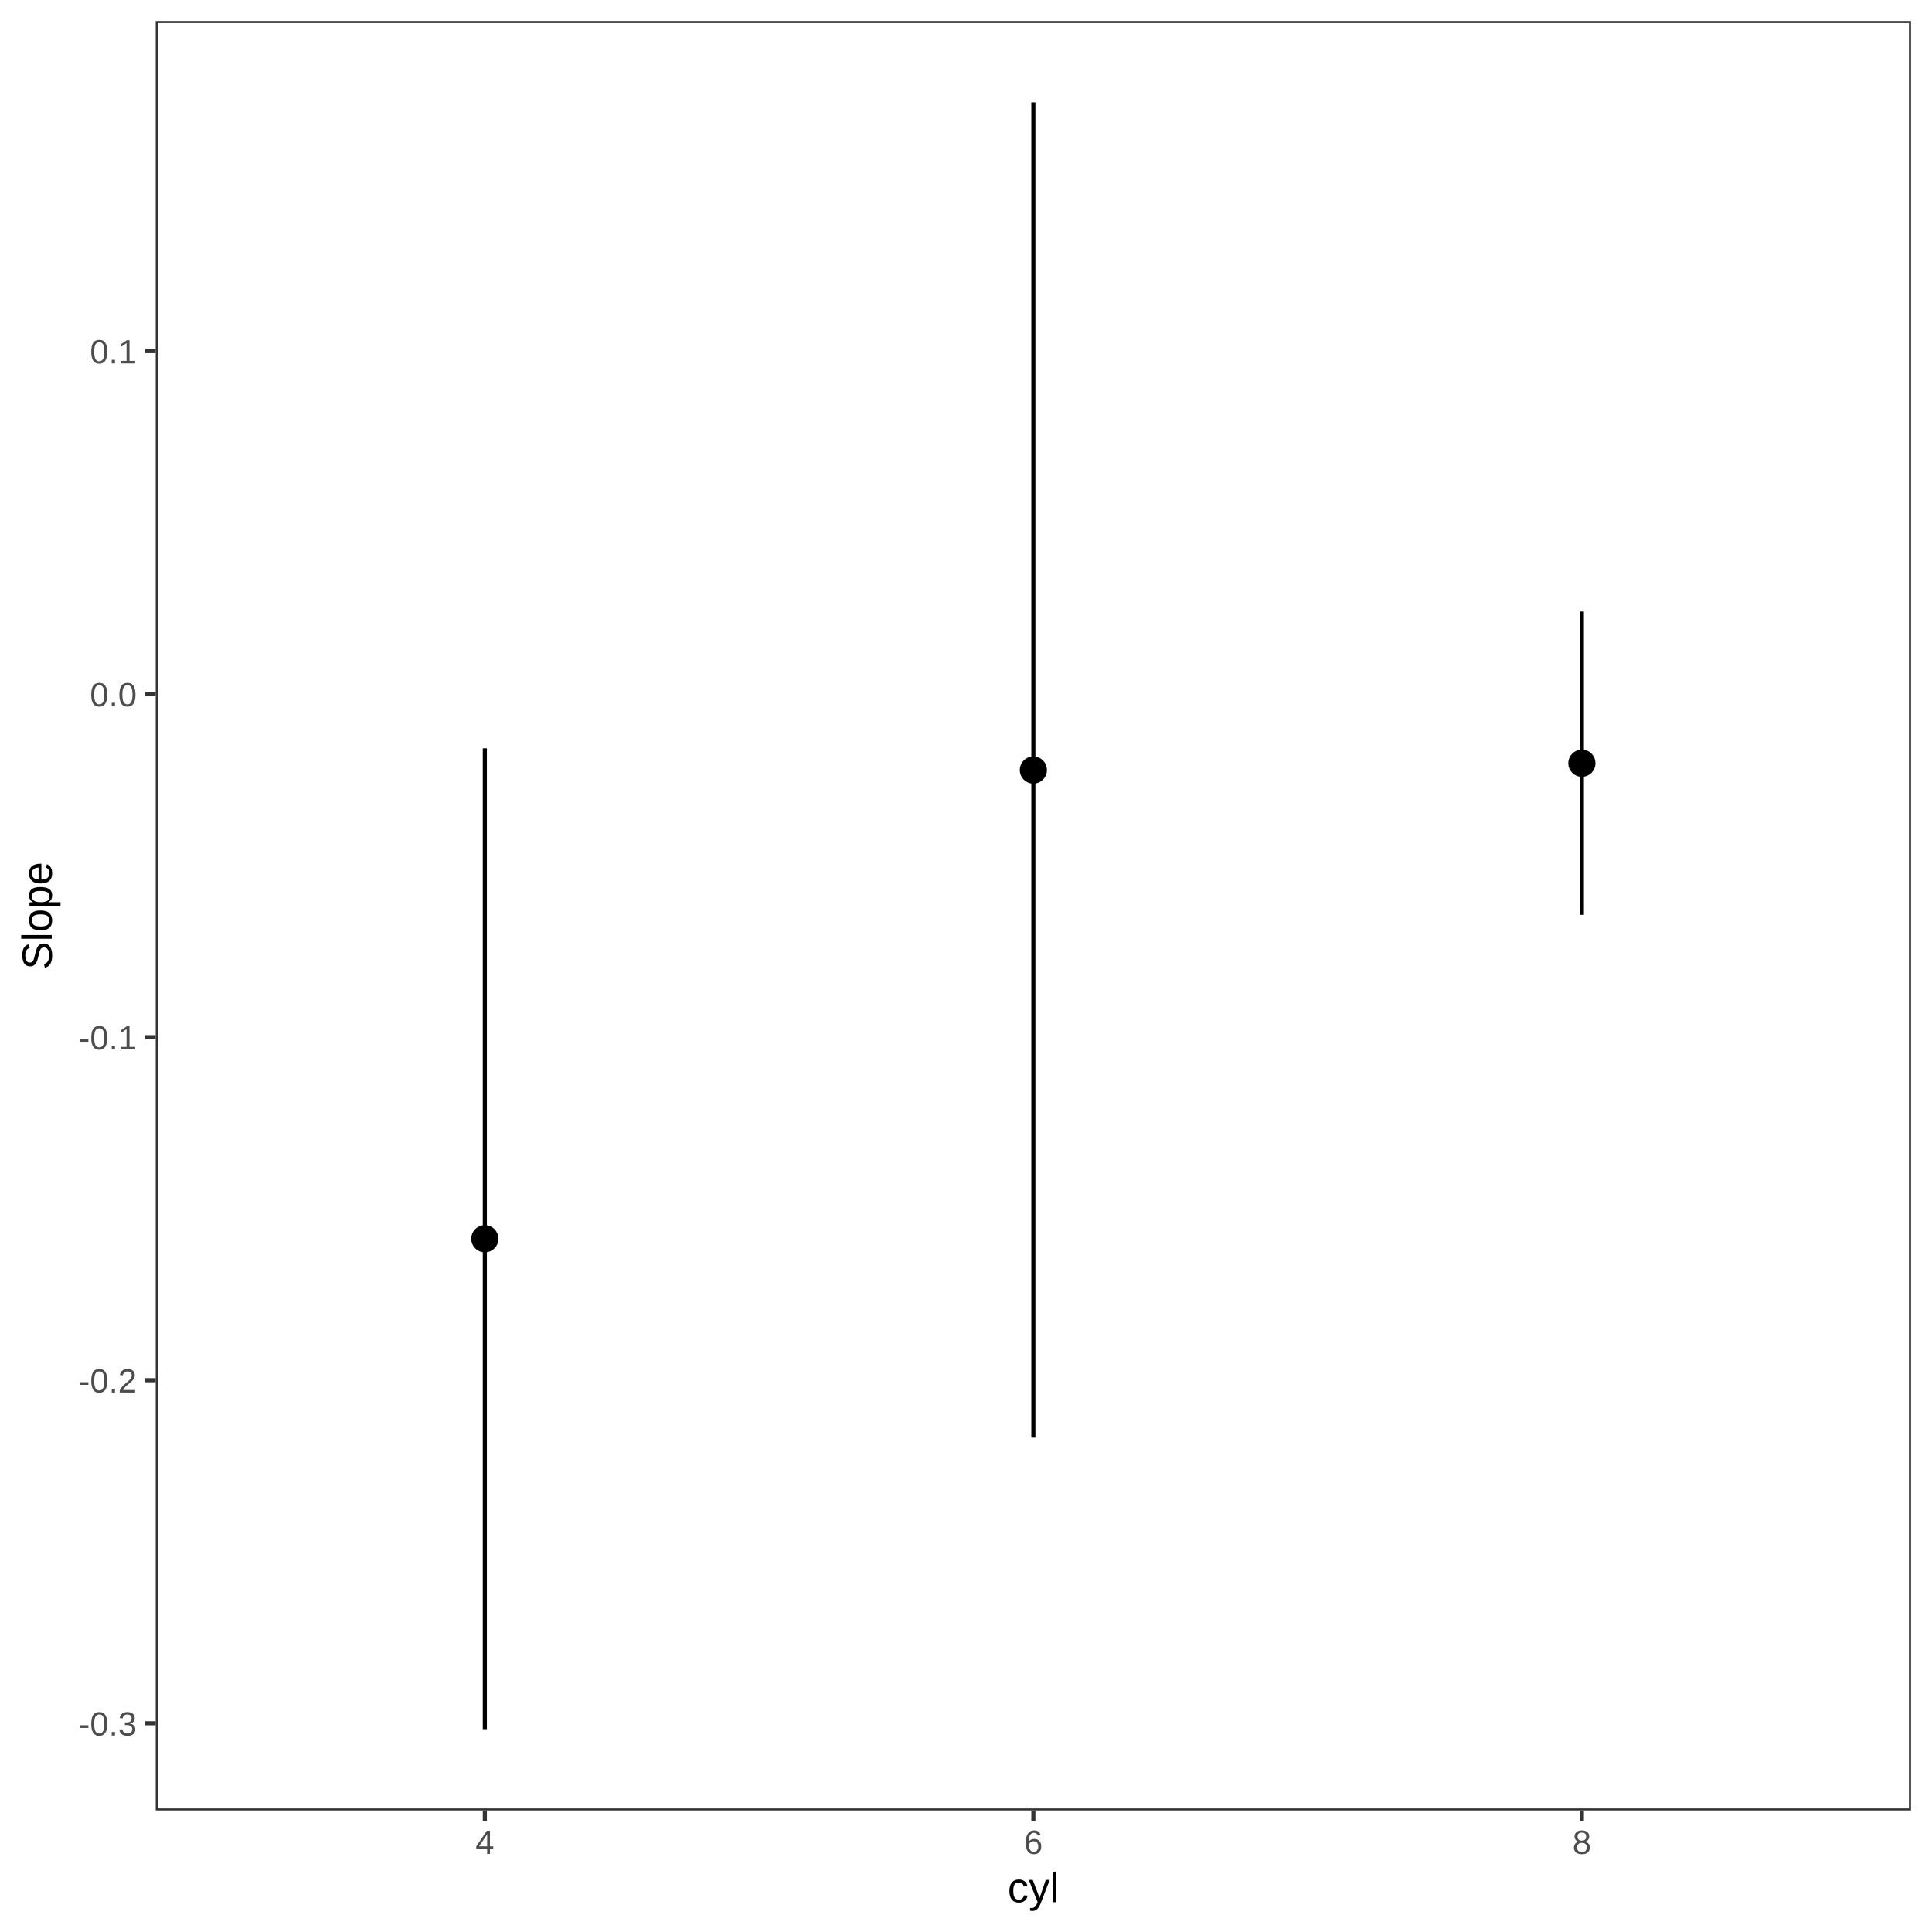
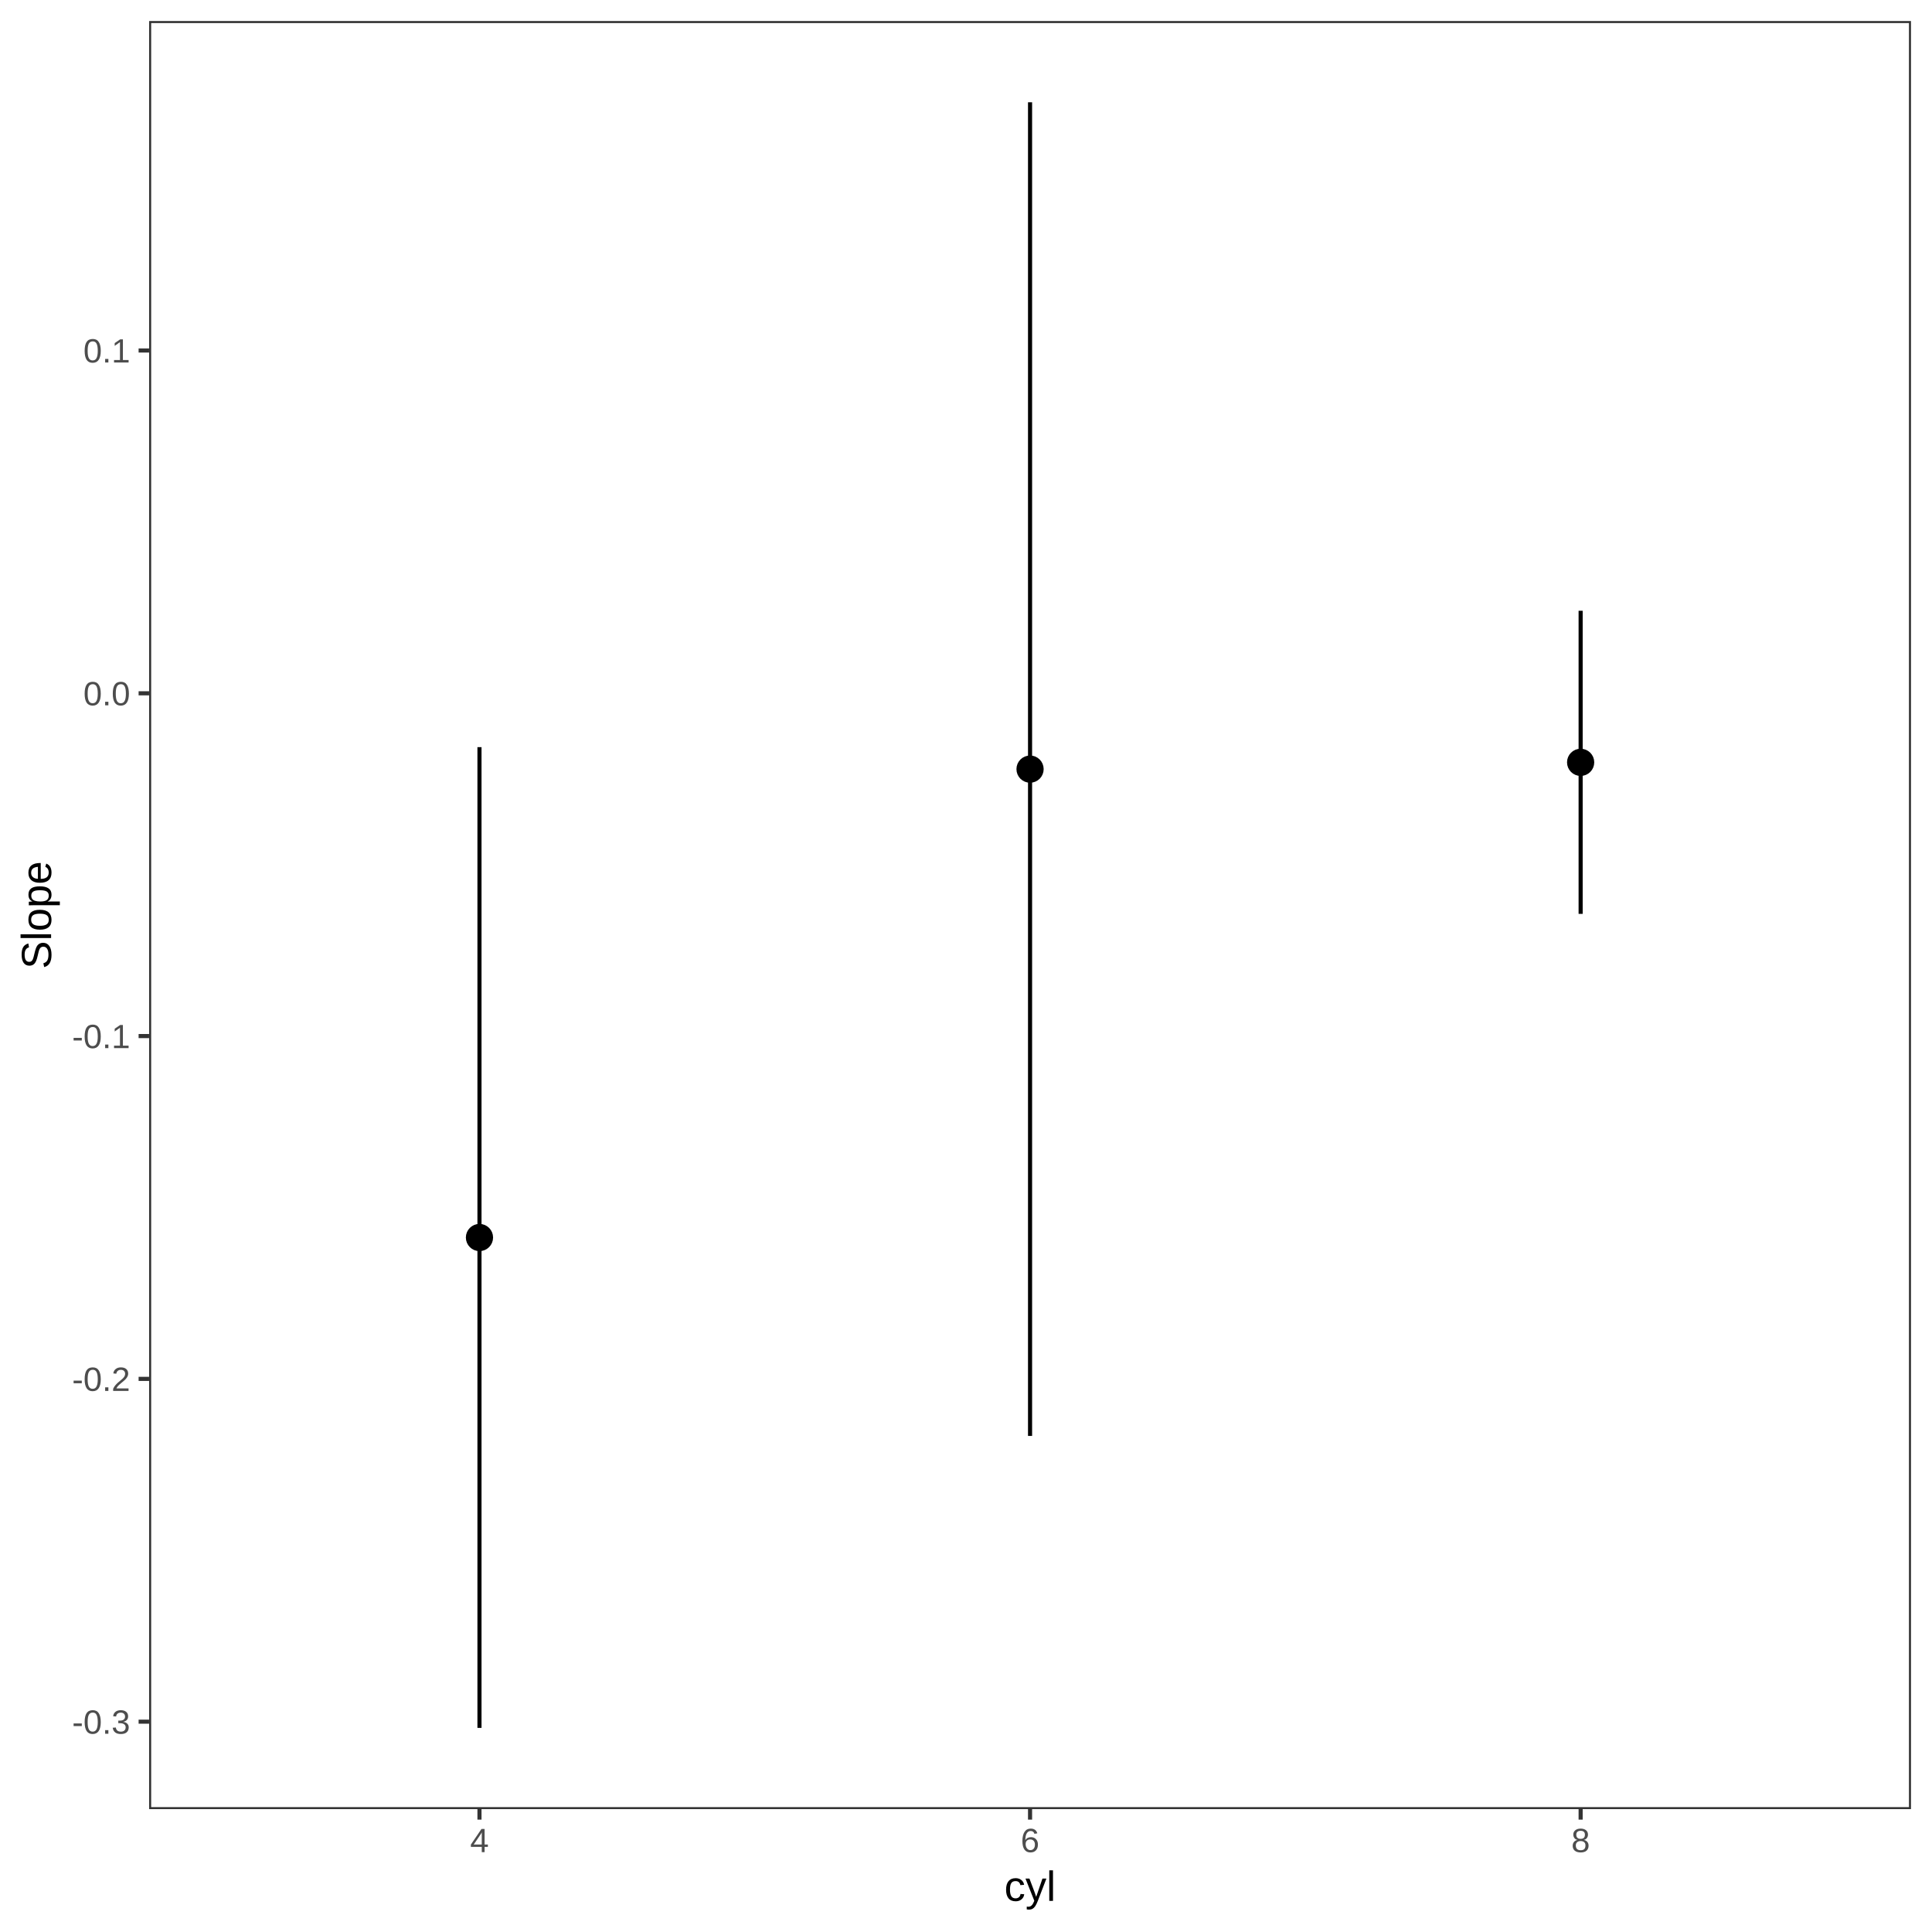
<svg xmlns="http://www.w3.org/2000/svg" class="svglite" width="504.00pt" height="504.00pt" viewBox="0 0 504.00 504.00">
  <defs>
    <style type="text/css">
    .svglite line, .svglite polyline, .svglite polygon, .svglite path, .svglite rect, .svglite circle {
      fill: none;
      stroke: #000000;
      stroke-linecap: round;
      stroke-linejoin: round;
      stroke-miterlimit: 10.00;
    }
    .svglite text {
      white-space: pre;
    }
  </style>
  </defs>
  <rect width="100%" height="100%" style="stroke: none; fill: #FFFFFF;" />
  <defs>
    <clipPath id="cpMC4wMHw1MDQuMDB8MC4wMHw1MDQuMDA=">
      <rect x="0.00" y="0.00" width="504.00" height="504.00" />
    </clipPath>
  </defs>
  <g clip-path="url(#cpMC4wMHw1MDQuMDB8MC4wMHw1MDQuMDA=)">
-     <rect x="0.00" y="0.00" width="504.00" height="504.00" style="stroke-width: 1.07; stroke: #FFFFFF; fill: #FFFFFF;" />
+     <rect x="0" y="0.00" width="504.00" height="504.00" style="stroke-width: 1.07; stroke: #FFFFFF; fill: #FFFFFF;" />
  </g>
  <defs>
-     <clipPath id="cpNDAuNjJ8NDk4LjUyfDUuNDh8NDcyLjI5">
-       <rect x="40.62" y="5.48" width="457.90" height="466.82" />
+     <clipPath id="cpMzguOTB8NDk4LjUyfDUuNDh8NDcxLjk1">
+       <rect x="38.90" y="5.48" width="459.62" height="466.47" />
    </clipPath>
  </defs>
-   <g clip-path="url(#cpNDAuNjJ8NDk4LjUyfDUuNDh8NDcyLjI5)">
-     <rect x="40.62" y="5.48" width="457.90" height="466.82" style="stroke-width: 1.07; stroke: none; fill: #FFFFFF;" />
-     <line x1="126.48" y1="451.08" x2="126.48" y2="195.22" style="stroke-width: 1.07; stroke-linecap: butt;" />
-     <line x1="269.57" y1="375.04" x2="269.57" y2="26.70" style="stroke-width: 1.07; stroke-linecap: butt;" />
-     <line x1="412.66" y1="238.66" x2="412.66" y2="159.53" style="stroke-width: 1.07; stroke-linecap: butt;" />
-     <circle cx="126.48" cy="323.15" r="2.84" style="stroke-width: 1.42; fill: #000000;" />
-     <circle cx="269.57" cy="200.87" r="2.84" style="stroke-width: 1.42; fill: #000000;" />
-     <circle cx="412.66" cy="199.10" r="2.84" style="stroke-width: 1.42; fill: #000000;" />
-     <rect x="40.62" y="5.48" width="457.90" height="466.82" style="stroke-width: 1.07; stroke: #333333;" />
+   <g clip-path="url(#cpMzguOTB8NDk4LjUyfDUuNDh8NDcxLjk1)">
+     <rect x="38.90" y="5.48" width="459.62" height="466.47" style="stroke-width: 1.07; stroke: none; fill: #FFFFFF;" />
+     <line x1="268.71" y1="374.59" x2="268.71" y2="26.68" style="stroke-width: 1.07; stroke-linecap: butt;" />
+     <line x1="125.08" y1="450.75" x2="125.08" y2="194.91" style="stroke-width: 1.07; stroke-linecap: butt;" />
+     <line x1="412.34" y1="238.40" x2="412.34" y2="159.33" style="stroke-width: 1.07; stroke-linecap: butt;" />
+     <circle cx="268.71" cy="200.64" r="2.84" style="stroke-width: 1.42; fill: #000000;" />
+     <circle cx="125.08" cy="322.83" r="2.84" style="stroke-width: 1.42; fill: #000000;" />
+     <circle cx="412.34" cy="198.87" r="2.84" style="stroke-width: 1.42; fill: #000000;" />
+     <rect x="38.90" y="5.48" width="459.62" height="466.47" style="stroke-width: 1.07; stroke: #333333;" />
  </g>
  <g clip-path="url(#cpMC4wMHw1MDQuMDB8MC4wMHw1MDQuMDA=)">
-     <text x="35.69" y="452.76" text-anchor="end" style="font-size: 8.80px;fill: #4D4D4D; font-family: &quot;Arial&quot;;" textLength="17.16px" lengthAdjust="spacingAndGlyphs">-0.3</text>
-     <text x="35.69" y="363.27" text-anchor="end" style="font-size: 8.80px;fill: #4D4D4D; font-family: &quot;Arial&quot;;" textLength="17.16px" lengthAdjust="spacingAndGlyphs">-0.2</text>
-     <text x="35.69" y="273.77" text-anchor="end" style="font-size: 8.80px;fill: #4D4D4D; font-family: &quot;Arial&quot;;" textLength="17.16px" lengthAdjust="spacingAndGlyphs">-0.1</text>
-     <text x="35.69" y="184.28" text-anchor="end" style="font-size: 8.80px;fill: #4D4D4D; font-family: &quot;Arial&quot;;" textLength="13.98px" lengthAdjust="spacingAndGlyphs">0.0</text>
-     <text x="35.69" y="94.79" text-anchor="end" style="font-size: 8.80px;fill: #4D4D4D; font-family: &quot;Arial&quot;;" textLength="13.98px" lengthAdjust="spacingAndGlyphs">0.1</text>
-     <polyline points="37.88,449.55 40.62,449.55 " style="stroke-width: 1.07; stroke: #333333; stroke-linecap: butt;" />
-     <polyline points="37.88,360.06 40.62,360.06 " style="stroke-width: 1.07; stroke: #333333; stroke-linecap: butt;" />
-     <polyline points="37.88,270.57 40.62,270.57 " style="stroke-width: 1.07; stroke: #333333; stroke-linecap: butt;" />
-     <polyline points="37.88,181.07 40.62,181.07 " style="stroke-width: 1.07; stroke: #333333; stroke-linecap: butt;" />
-     <polyline points="37.88,91.58 40.62,91.58 " style="stroke-width: 1.07; stroke: #333333; stroke-linecap: butt;" />
-     <polyline points="126.48,475.03 126.48,472.29 " style="stroke-width: 1.07; stroke: #333333; stroke-linecap: butt;" />
-     <polyline points="269.57,475.03 269.57,472.29 " style="stroke-width: 1.07; stroke: #333333; stroke-linecap: butt;" />
-     <polyline points="412.66,475.03 412.66,472.29 " style="stroke-width: 1.07; stroke: #333333; stroke-linecap: butt;" />
-     <text x="126.48" y="483.64" text-anchor="middle" style="font-size: 8.80px;fill: #4D4D4D; font-family: &quot;Arial&quot;;" textLength="5.59px" lengthAdjust="spacingAndGlyphs">4</text>
-     <text x="269.57" y="483.64" text-anchor="middle" style="font-size: 8.80px;fill: #4D4D4D; font-family: &quot;Arial&quot;;" textLength="5.59px" lengthAdjust="spacingAndGlyphs">6</text>
-     <text x="412.66" y="483.64" text-anchor="middle" style="font-size: 8.80px;fill: #4D4D4D; font-family: &quot;Arial&quot;;" textLength="5.59px" lengthAdjust="spacingAndGlyphs">8</text>
-     <text x="269.57" y="496.23" text-anchor="middle" style="font-size: 11.00px; font-family: &quot;Arial&quot;;" textLength="15.62px" lengthAdjust="spacingAndGlyphs">cyl</text>
-     <text transform="translate(13.50,238.89) rotate(-90)" text-anchor="middle" style="font-size: 11.00px; font-family: &quot;Arial&quot;;" textLength="30.53px" lengthAdjust="spacingAndGlyphs">Slope</text>
+     <text x="33.97" y="452.28" text-anchor="end" style="font-size: 8.80px;fill: #4D4D4D; font-family: &quot;Liberation Sans&quot;;" textLength="15.25px" lengthAdjust="spacingAndGlyphs">-0.3</text>
+     <text x="33.97" y="362.85" text-anchor="end" style="font-size: 8.80px;fill: #4D4D4D; font-family: &quot;Liberation Sans&quot;;" textLength="15.25px" lengthAdjust="spacingAndGlyphs">-0.2</text>
+     <text x="33.97" y="273.43" text-anchor="end" style="font-size: 8.80px;fill: #4D4D4D; font-family: &quot;Liberation Sans&quot;;" textLength="15.25px" lengthAdjust="spacingAndGlyphs">-0.1</text>
+     <text x="33.97" y="184.00" text-anchor="end" style="font-size: 8.80px;fill: #4D4D4D; font-family: &quot;Liberation Sans&quot;;" textLength="12.42px" lengthAdjust="spacingAndGlyphs">0.0</text>
+     <text x="33.97" y="94.57" text-anchor="end" style="font-size: 8.80px;fill: #4D4D4D; font-family: &quot;Liberation Sans&quot;;" textLength="12.42px" lengthAdjust="spacingAndGlyphs">0.1</text>
+     <polyline points="36.16,449.13 38.90,449.13 " style="stroke-width: 1.07; stroke: #333333; stroke-linecap: butt;" />
+     <polyline points="36.16,359.71 38.90,359.71 " style="stroke-width: 1.07; stroke: #333333; stroke-linecap: butt;" />
+     <polyline points="36.16,270.28 38.90,270.28 " style="stroke-width: 1.07; stroke: #333333; stroke-linecap: butt;" />
+     <polyline points="36.16,180.86 38.90,180.86 " style="stroke-width: 1.07; stroke: #333333; stroke-linecap: butt;" />
+     <polyline points="36.16,91.43 38.90,91.43 " style="stroke-width: 1.07; stroke: #333333; stroke-linecap: butt;" />
+     <polyline points="125.08,474.69 125.08,471.95 " style="stroke-width: 1.07; stroke: #333333; stroke-linecap: butt;" />
+     <polyline points="268.71,474.69 268.71,471.95 " style="stroke-width: 1.07; stroke: #333333; stroke-linecap: butt;" />
+     <polyline points="412.34,474.69 412.34,471.95 " style="stroke-width: 1.07; stroke: #333333; stroke-linecap: butt;" />
+     <text x="125.08" y="483.17" text-anchor="middle" style="font-size: 8.80px;fill: #4D4D4D; font-family: &quot;Liberation Sans&quot;;" textLength="5.03px" lengthAdjust="spacingAndGlyphs">4</text>
+     <text x="268.71" y="483.17" text-anchor="middle" style="font-size: 8.80px;fill: #4D4D4D; font-family: &quot;Liberation Sans&quot;;" textLength="5.03px" lengthAdjust="spacingAndGlyphs">6</text>
+     <text x="412.34" y="483.17" text-anchor="middle" style="font-size: 8.80px;fill: #4D4D4D; font-family: &quot;Liberation Sans&quot;;" textLength="5.03px" lengthAdjust="spacingAndGlyphs">8</text>
+     <text x="268.71" y="495.88" text-anchor="middle" style="font-size: 11.00px; font-family: &quot;Liberation Sans&quot;;" textLength="13.72px" lengthAdjust="spacingAndGlyphs">cyl</text>
+     <text transform="translate(13.33,238.71) rotate(-90)" text-anchor="middle" style="font-size: 11.00px; font-family: &quot;Liberation Sans&quot;;" textLength="28.50px" lengthAdjust="spacingAndGlyphs">Slope</text>
  </g>
</svg>
